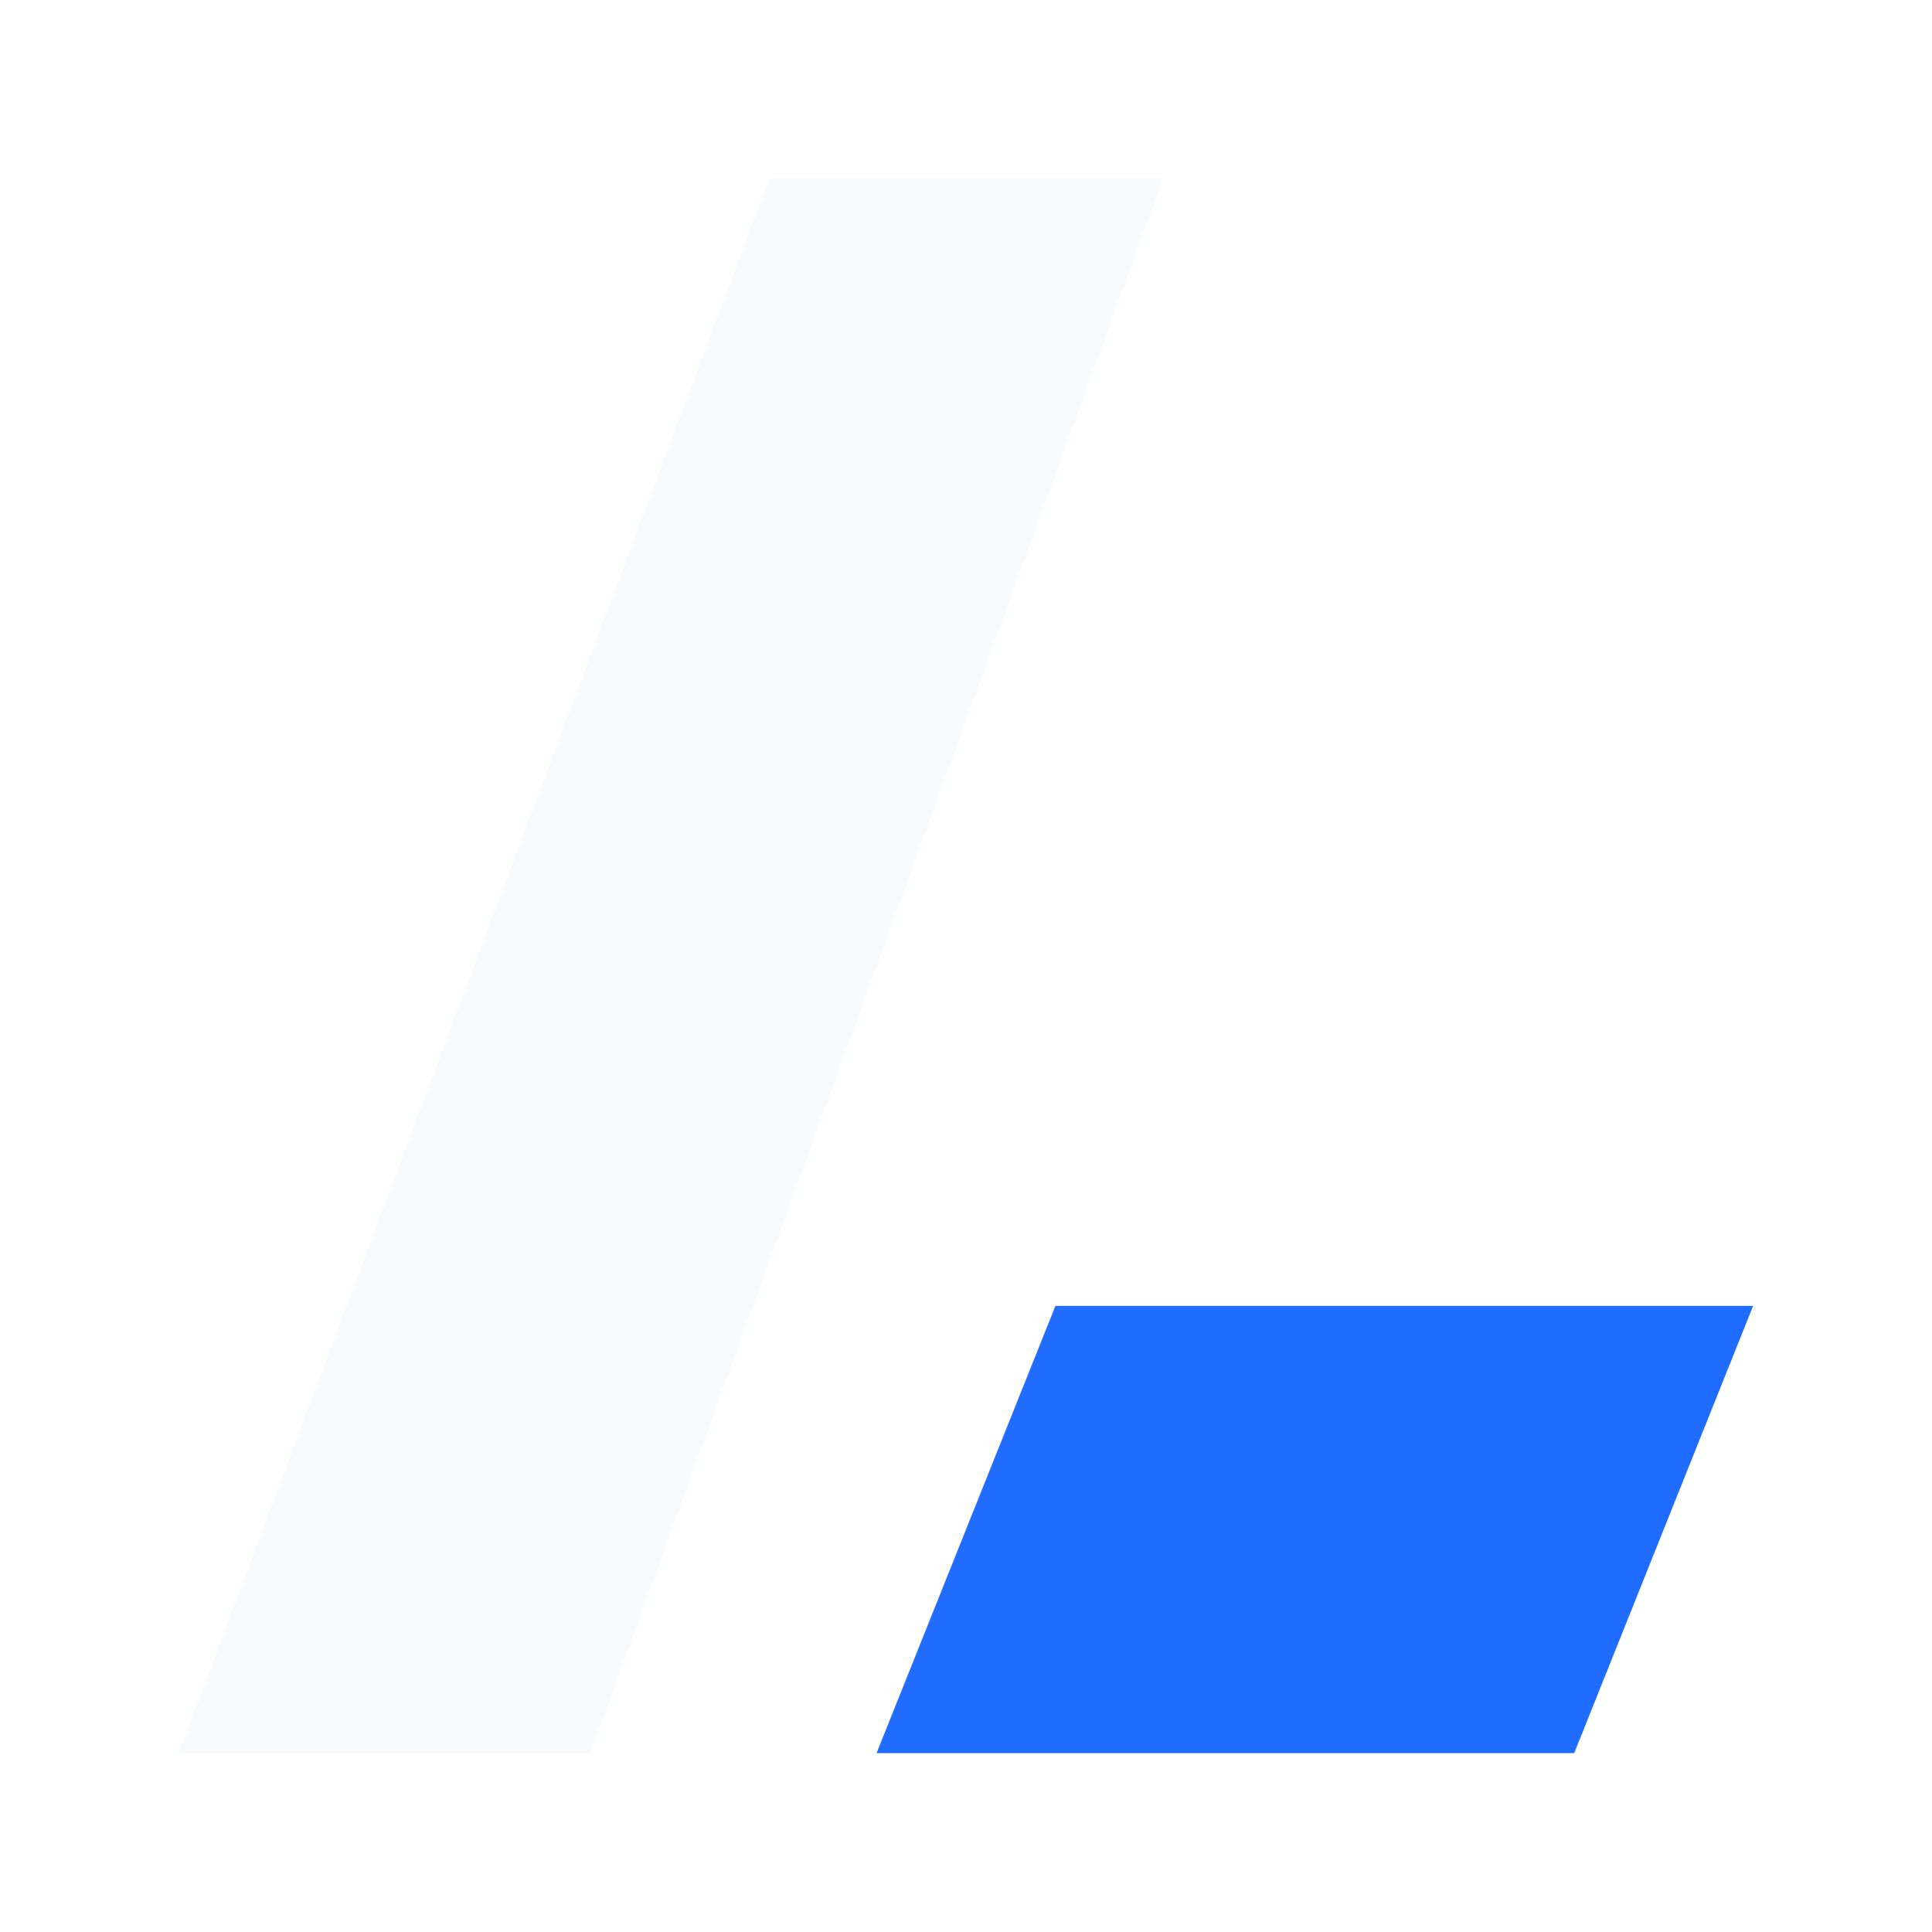
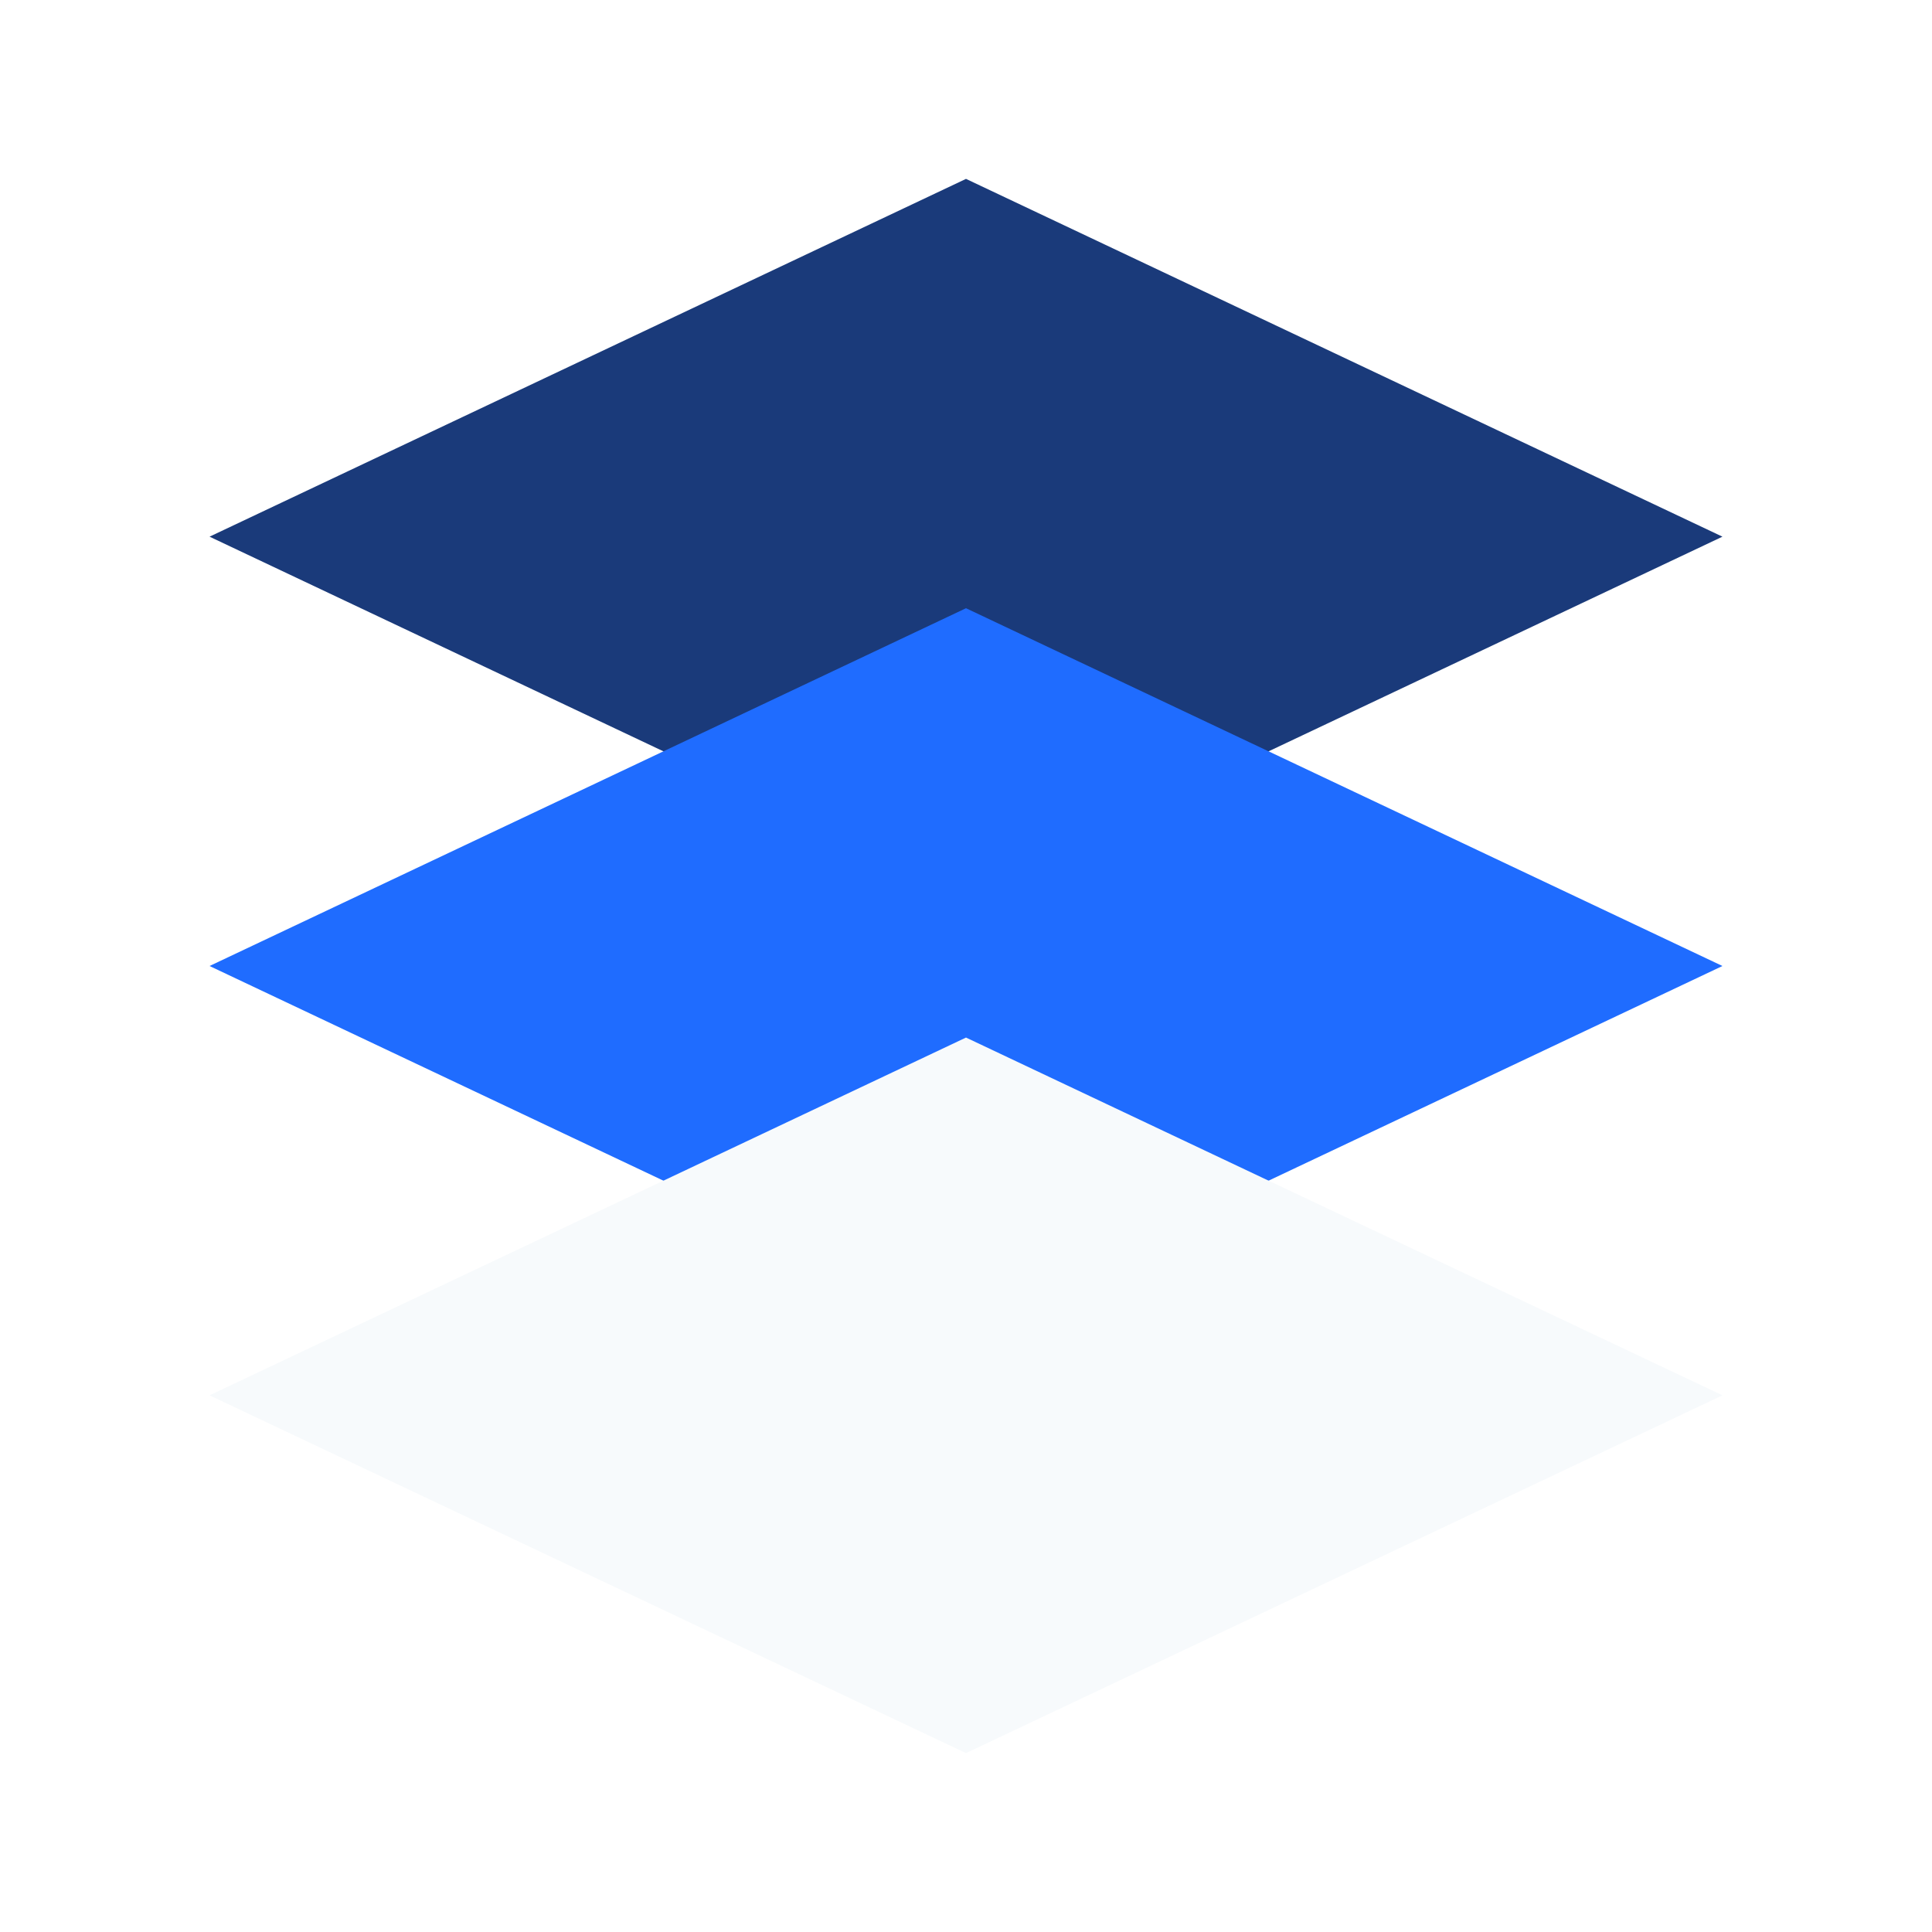
<svg xmlns="http://www.w3.org/2000/svg" width="108" height="108" viewBox="0 0 108 108" fill="none">
-   <g id="lexorion-mark" transform="translate(10, 10)">
-     <polygon points="33,0 55,0 23,88 0,88" fill="#F7FAFC" />
-     <polygon points="49,63 88,63 78,88 39,88" fill="#1F6CFF" />
+   <g id="horizon-mark" transform="translate(10, 10)">
+     <polygon id="back" points="44,0 86.286,20 44,40 1.714,20" fill="#1A3A7A" />
+     <polygon id="middle" points="44,24 86.286,44 44,64 1.714,44" fill="#1F6CFF" />
+     <polygon id="front" points="44,48 86.286,68 44,88 1.714,68" fill="#F7FAFC" />
  </g>
</svg>
